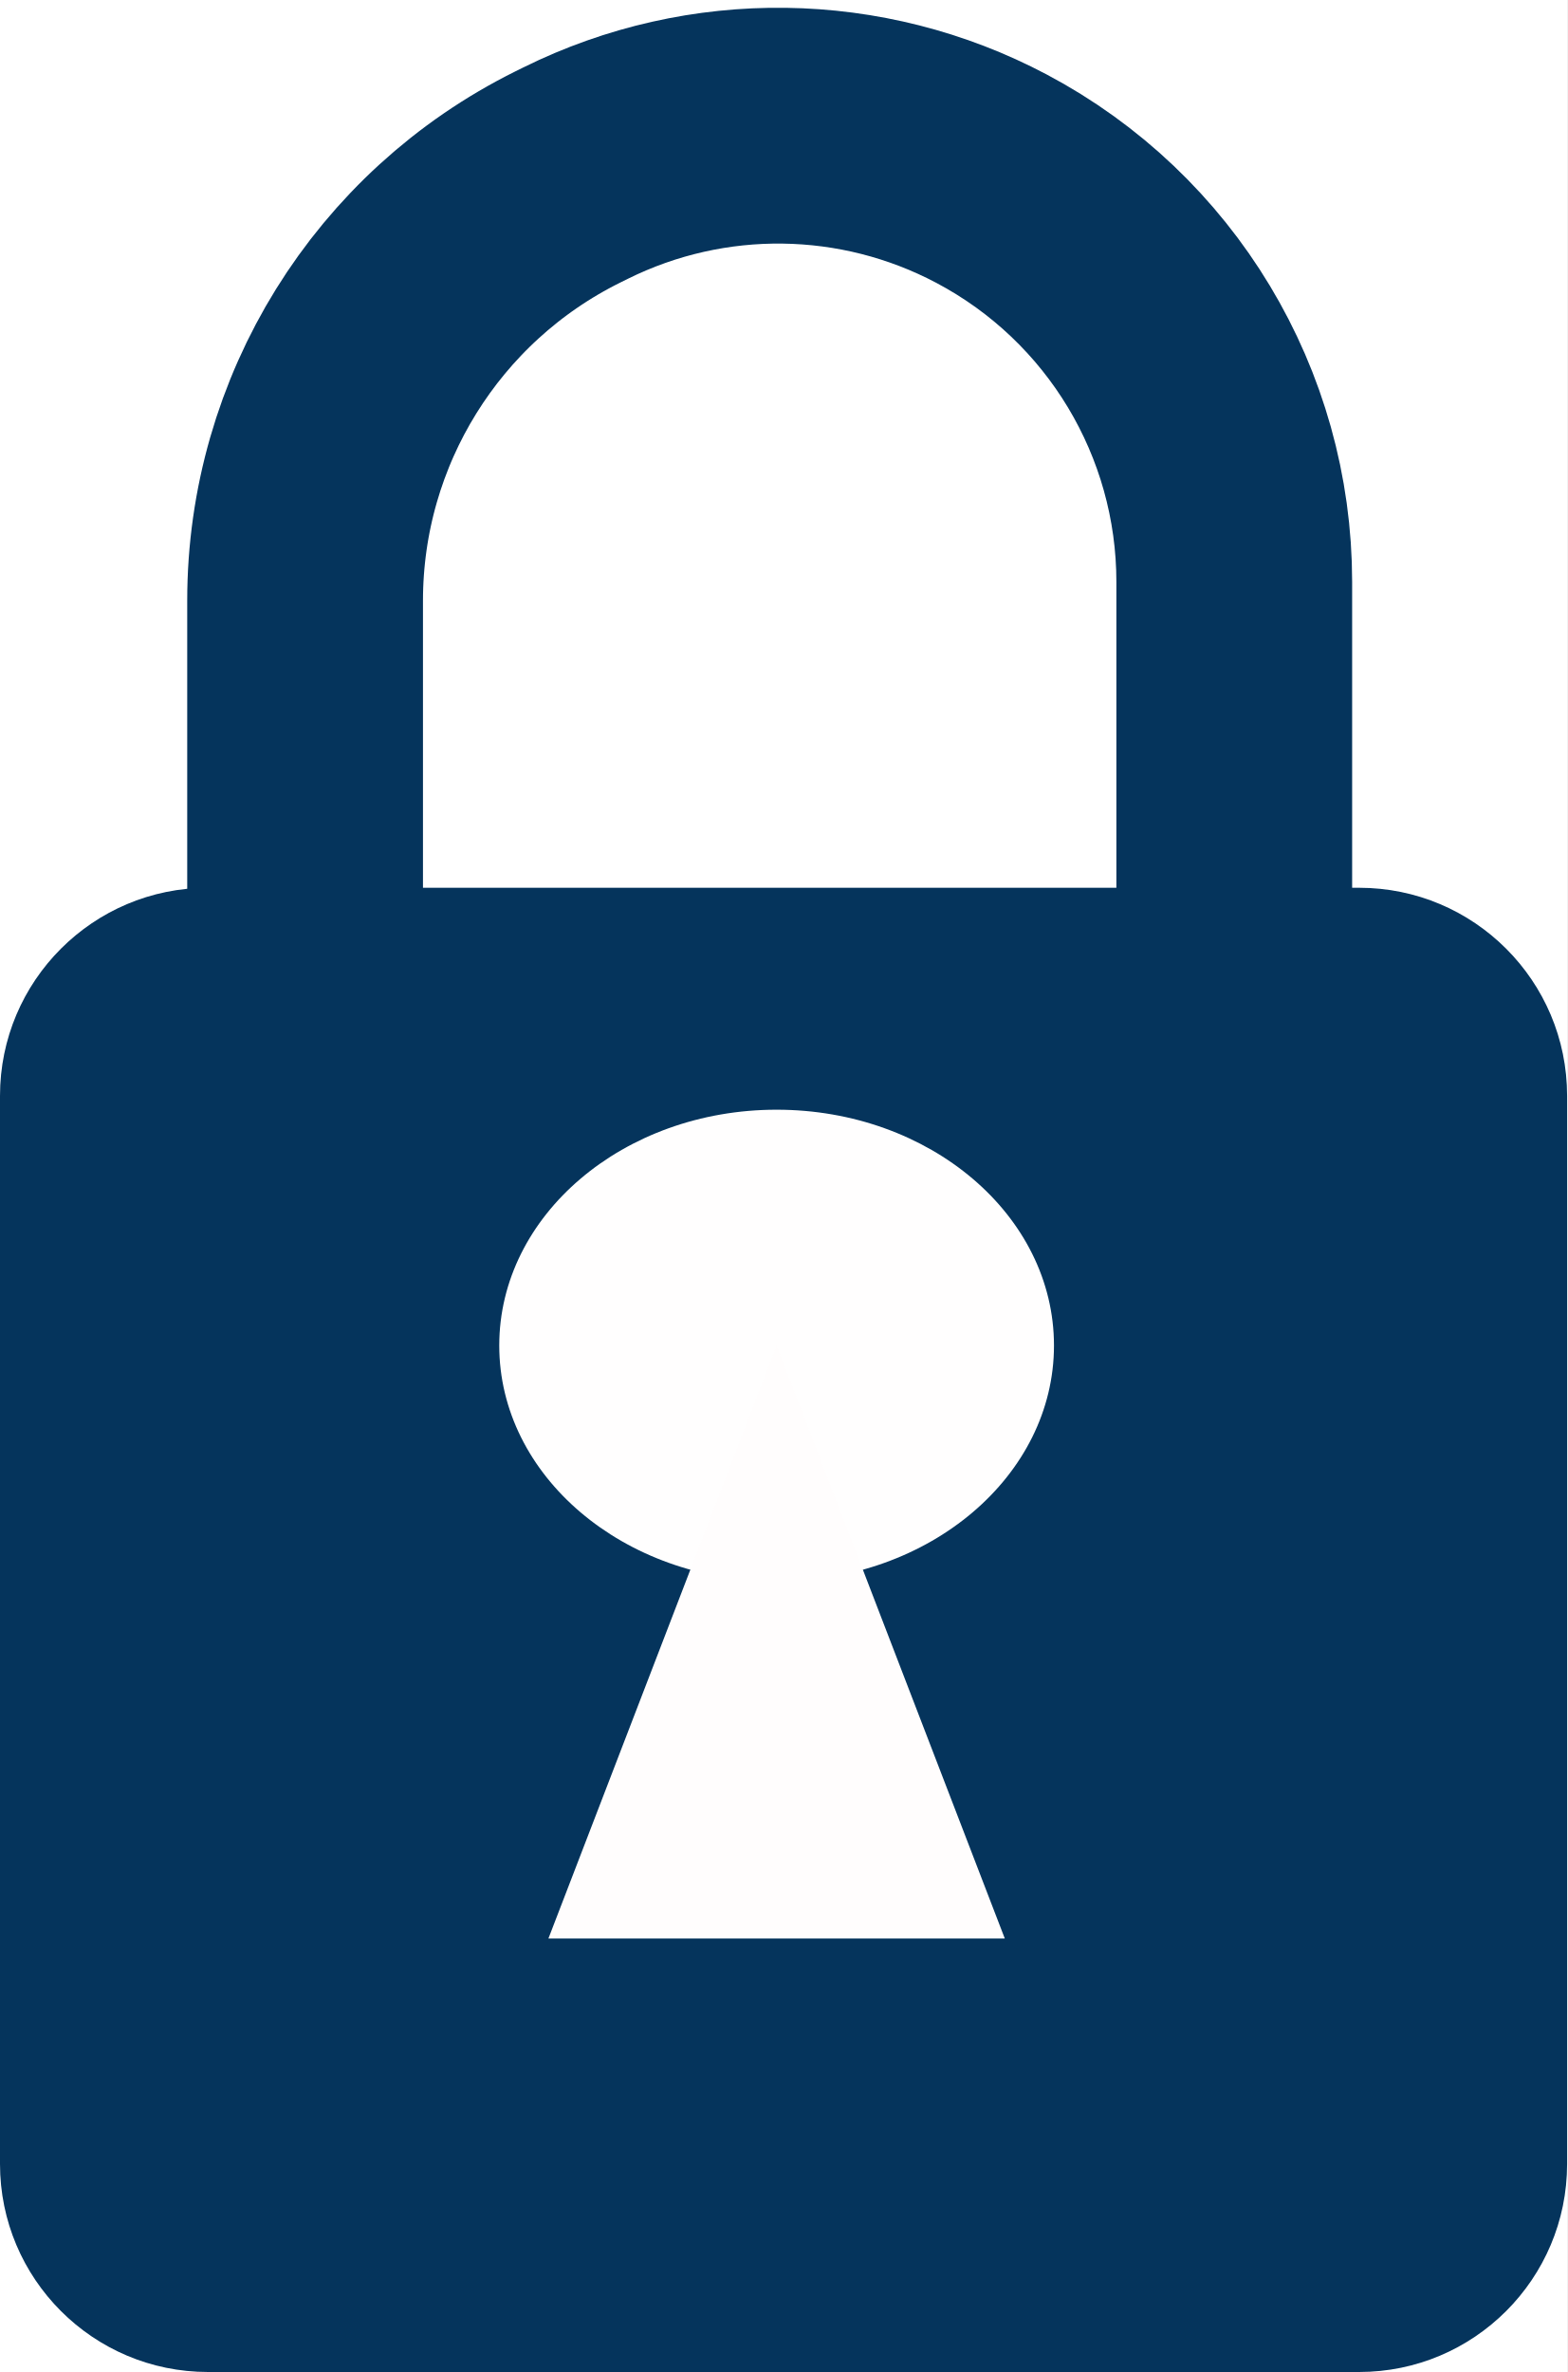
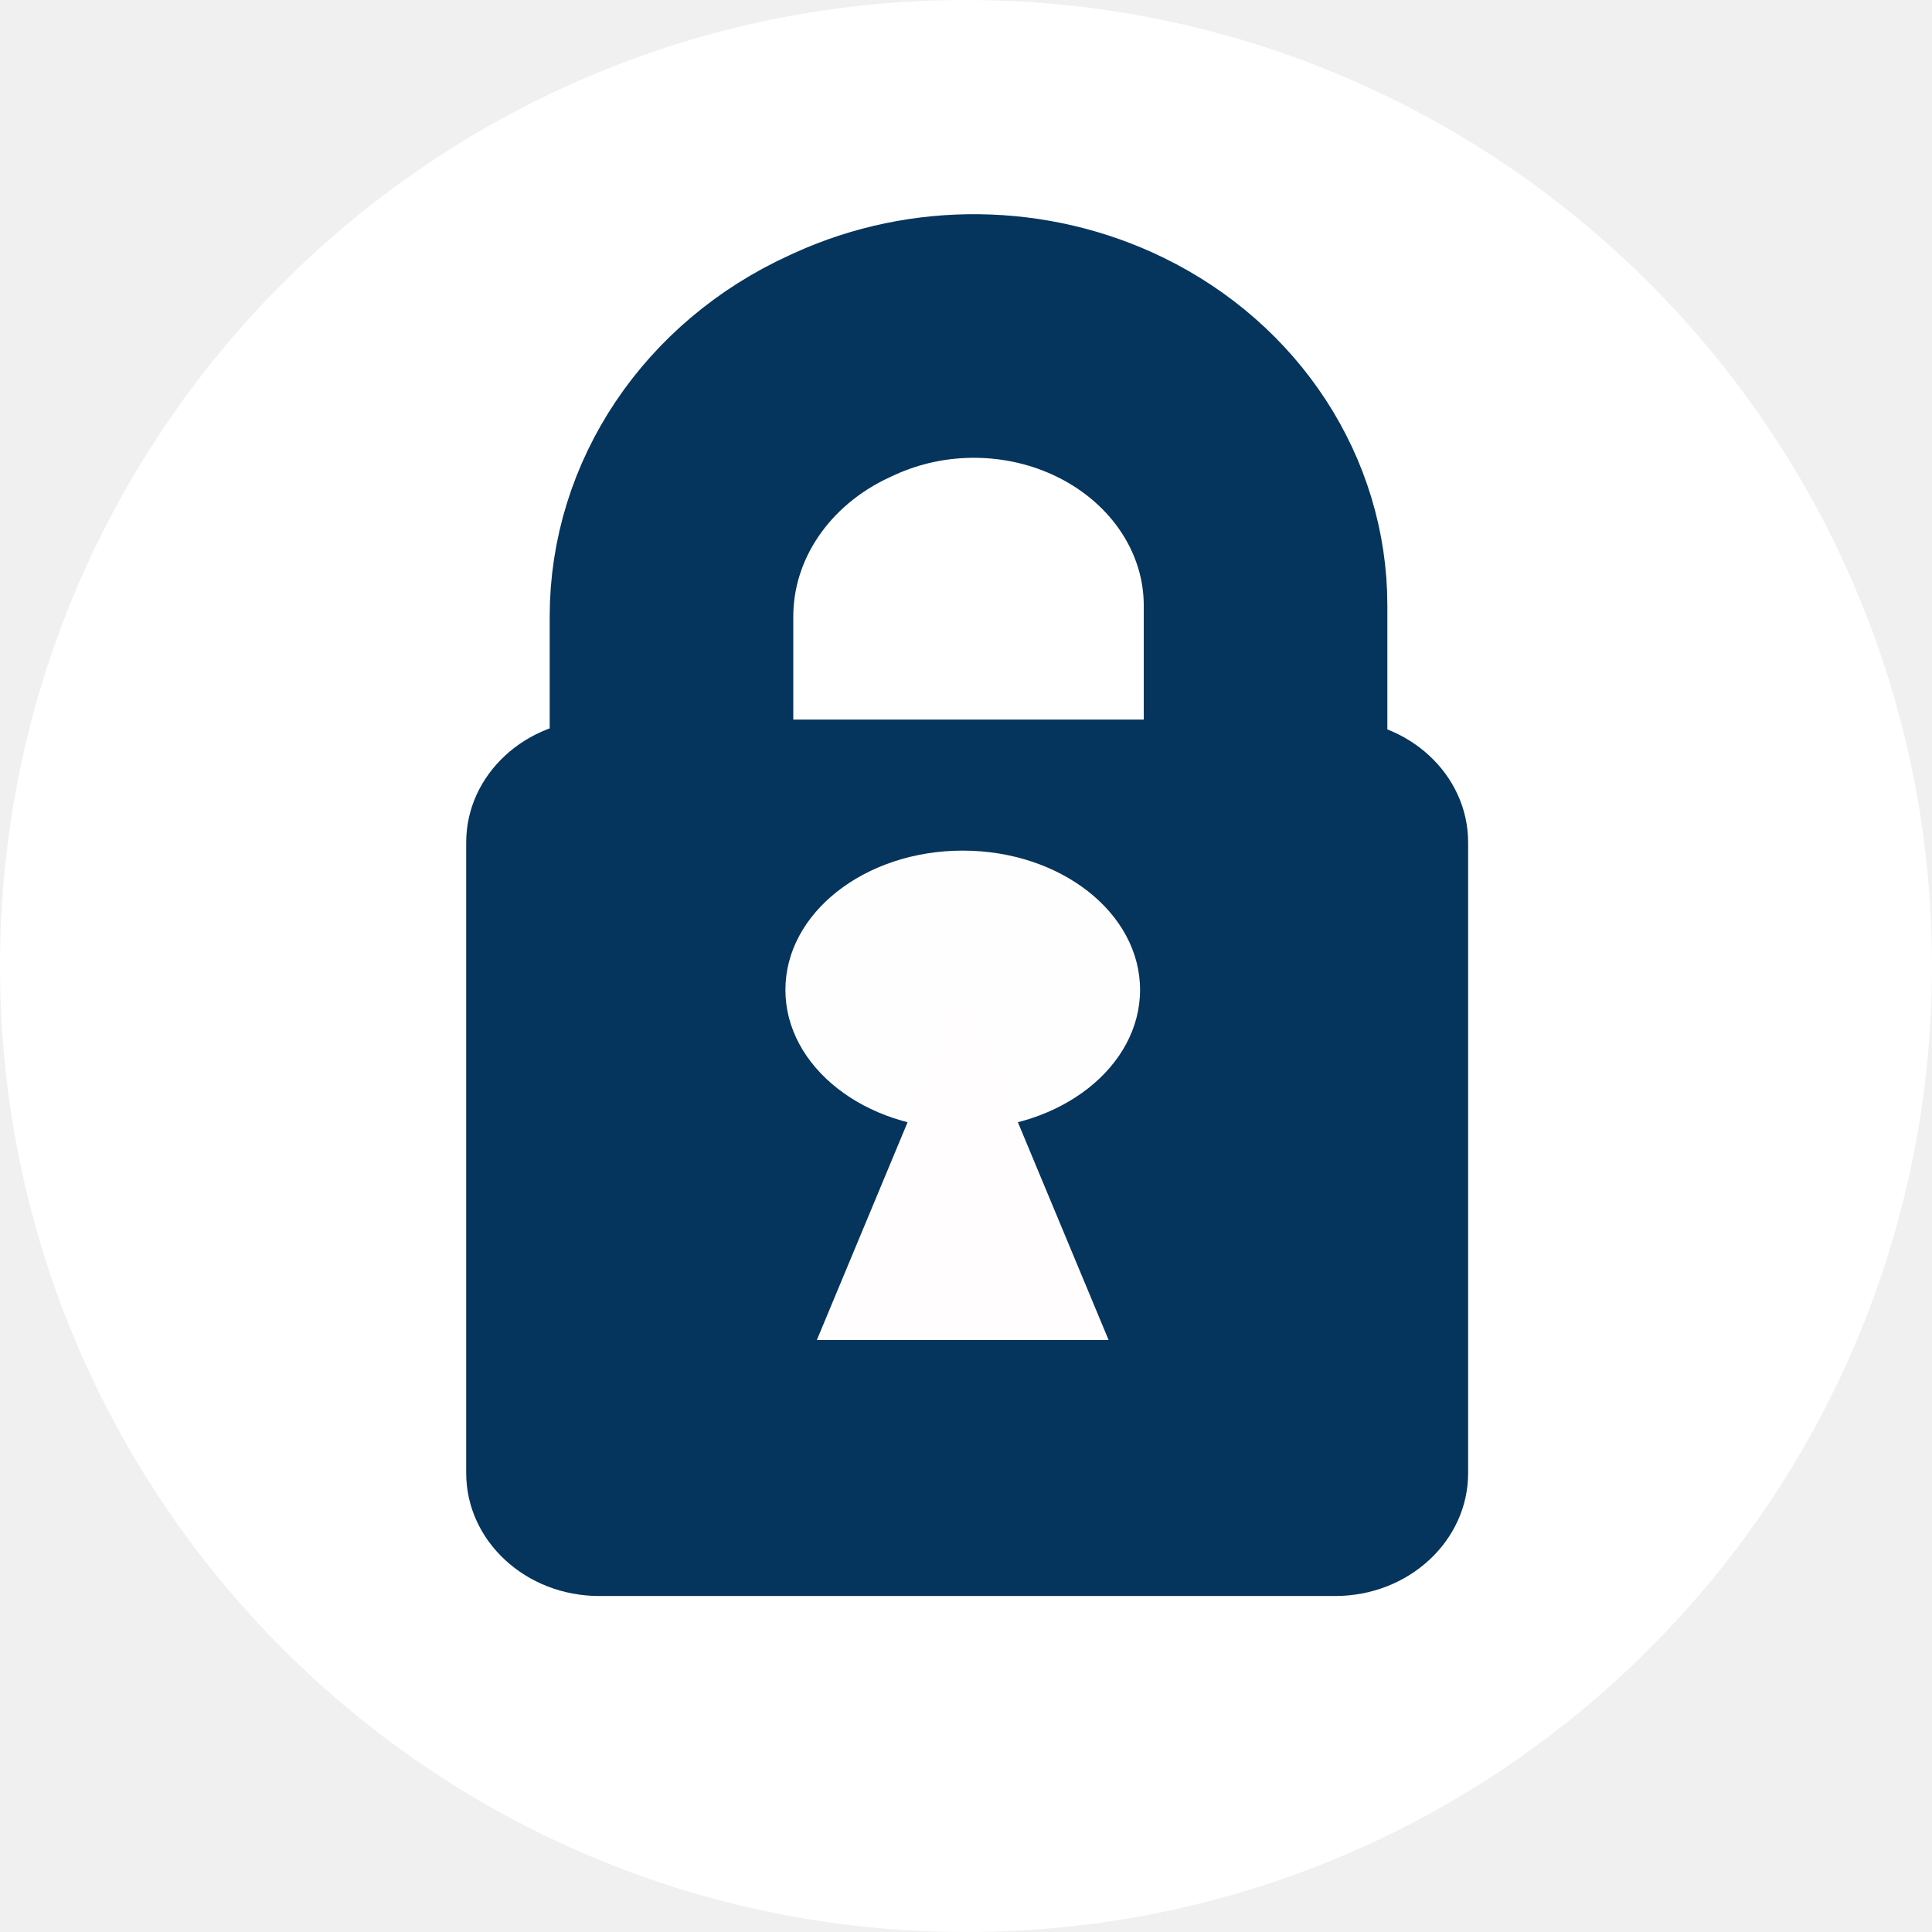
- <svg xmlns="http://www.w3.org/2000/svg" width="113" height="171" viewBox="0 0 113 171" fill="none">
-   <rect width="113" height="171" fill="white" />
-   <rect y="64" width="113" height="107" rx="15" fill="#05345C" />
-   <path d="M22 65V43.3C22 30.341 29.347 18.503 40.958 12.751L41.51 12.478C50.987 7.783 62.145 7.932 71.493 12.879V12.879C82.263 18.578 89 29.765 89 41.95V65" stroke="#05345C" stroke-width="17" />
-   <ellipse cx="56" cy="97" rx="20" ry="17" fill="#FFFEFE" />
-   <path d="M56 97L72.454 139.75H39.545L56 97Z" fill="#FFFDFD" />
+ <svg xmlns="http://www.w3.org/2000/svg" width="460" height="460" viewBox="0 0 460 460" fill="none">
+   <rect width="460" height="460" rx="230" fill="white" />
+   <path d="M317.889 171.324H142.667C125.178 171.324 111 184.422 111 200.578V350.746C111 366.903 125.178 380 142.667 380H317.889C335.378 380 349.555 366.903 349.555 350.746V200.578C349.555 184.422 335.378 171.324 317.889 171.324Z" fill="#05345C" />
+   <path d="M159.879 189.097V146.777C159.879 121.505 175.388 98.418 199.902 87.199L201.066 86.666C221.074 77.51 244.629 77.801 264.365 87.449C287.101 98.563 301.323 120.38 301.323 144.143V189.097" stroke="#05345C" stroke-width="58" />
+   <path d="M229.222 268.836C252.541 268.836 271.444 253.993 271.444 235.682C271.444 217.372 252.541 202.528 229.222 202.528C205.904 202.528 187 217.372 187 235.682C187 253.993 205.904 268.836 229.222 268.836Z" fill="#FFFEFE" />
+   <path d="M229.222 235.682L263.959 319.055H194.485L229.222 235.682Z" fill="#FFFDFD" />
</svg>
